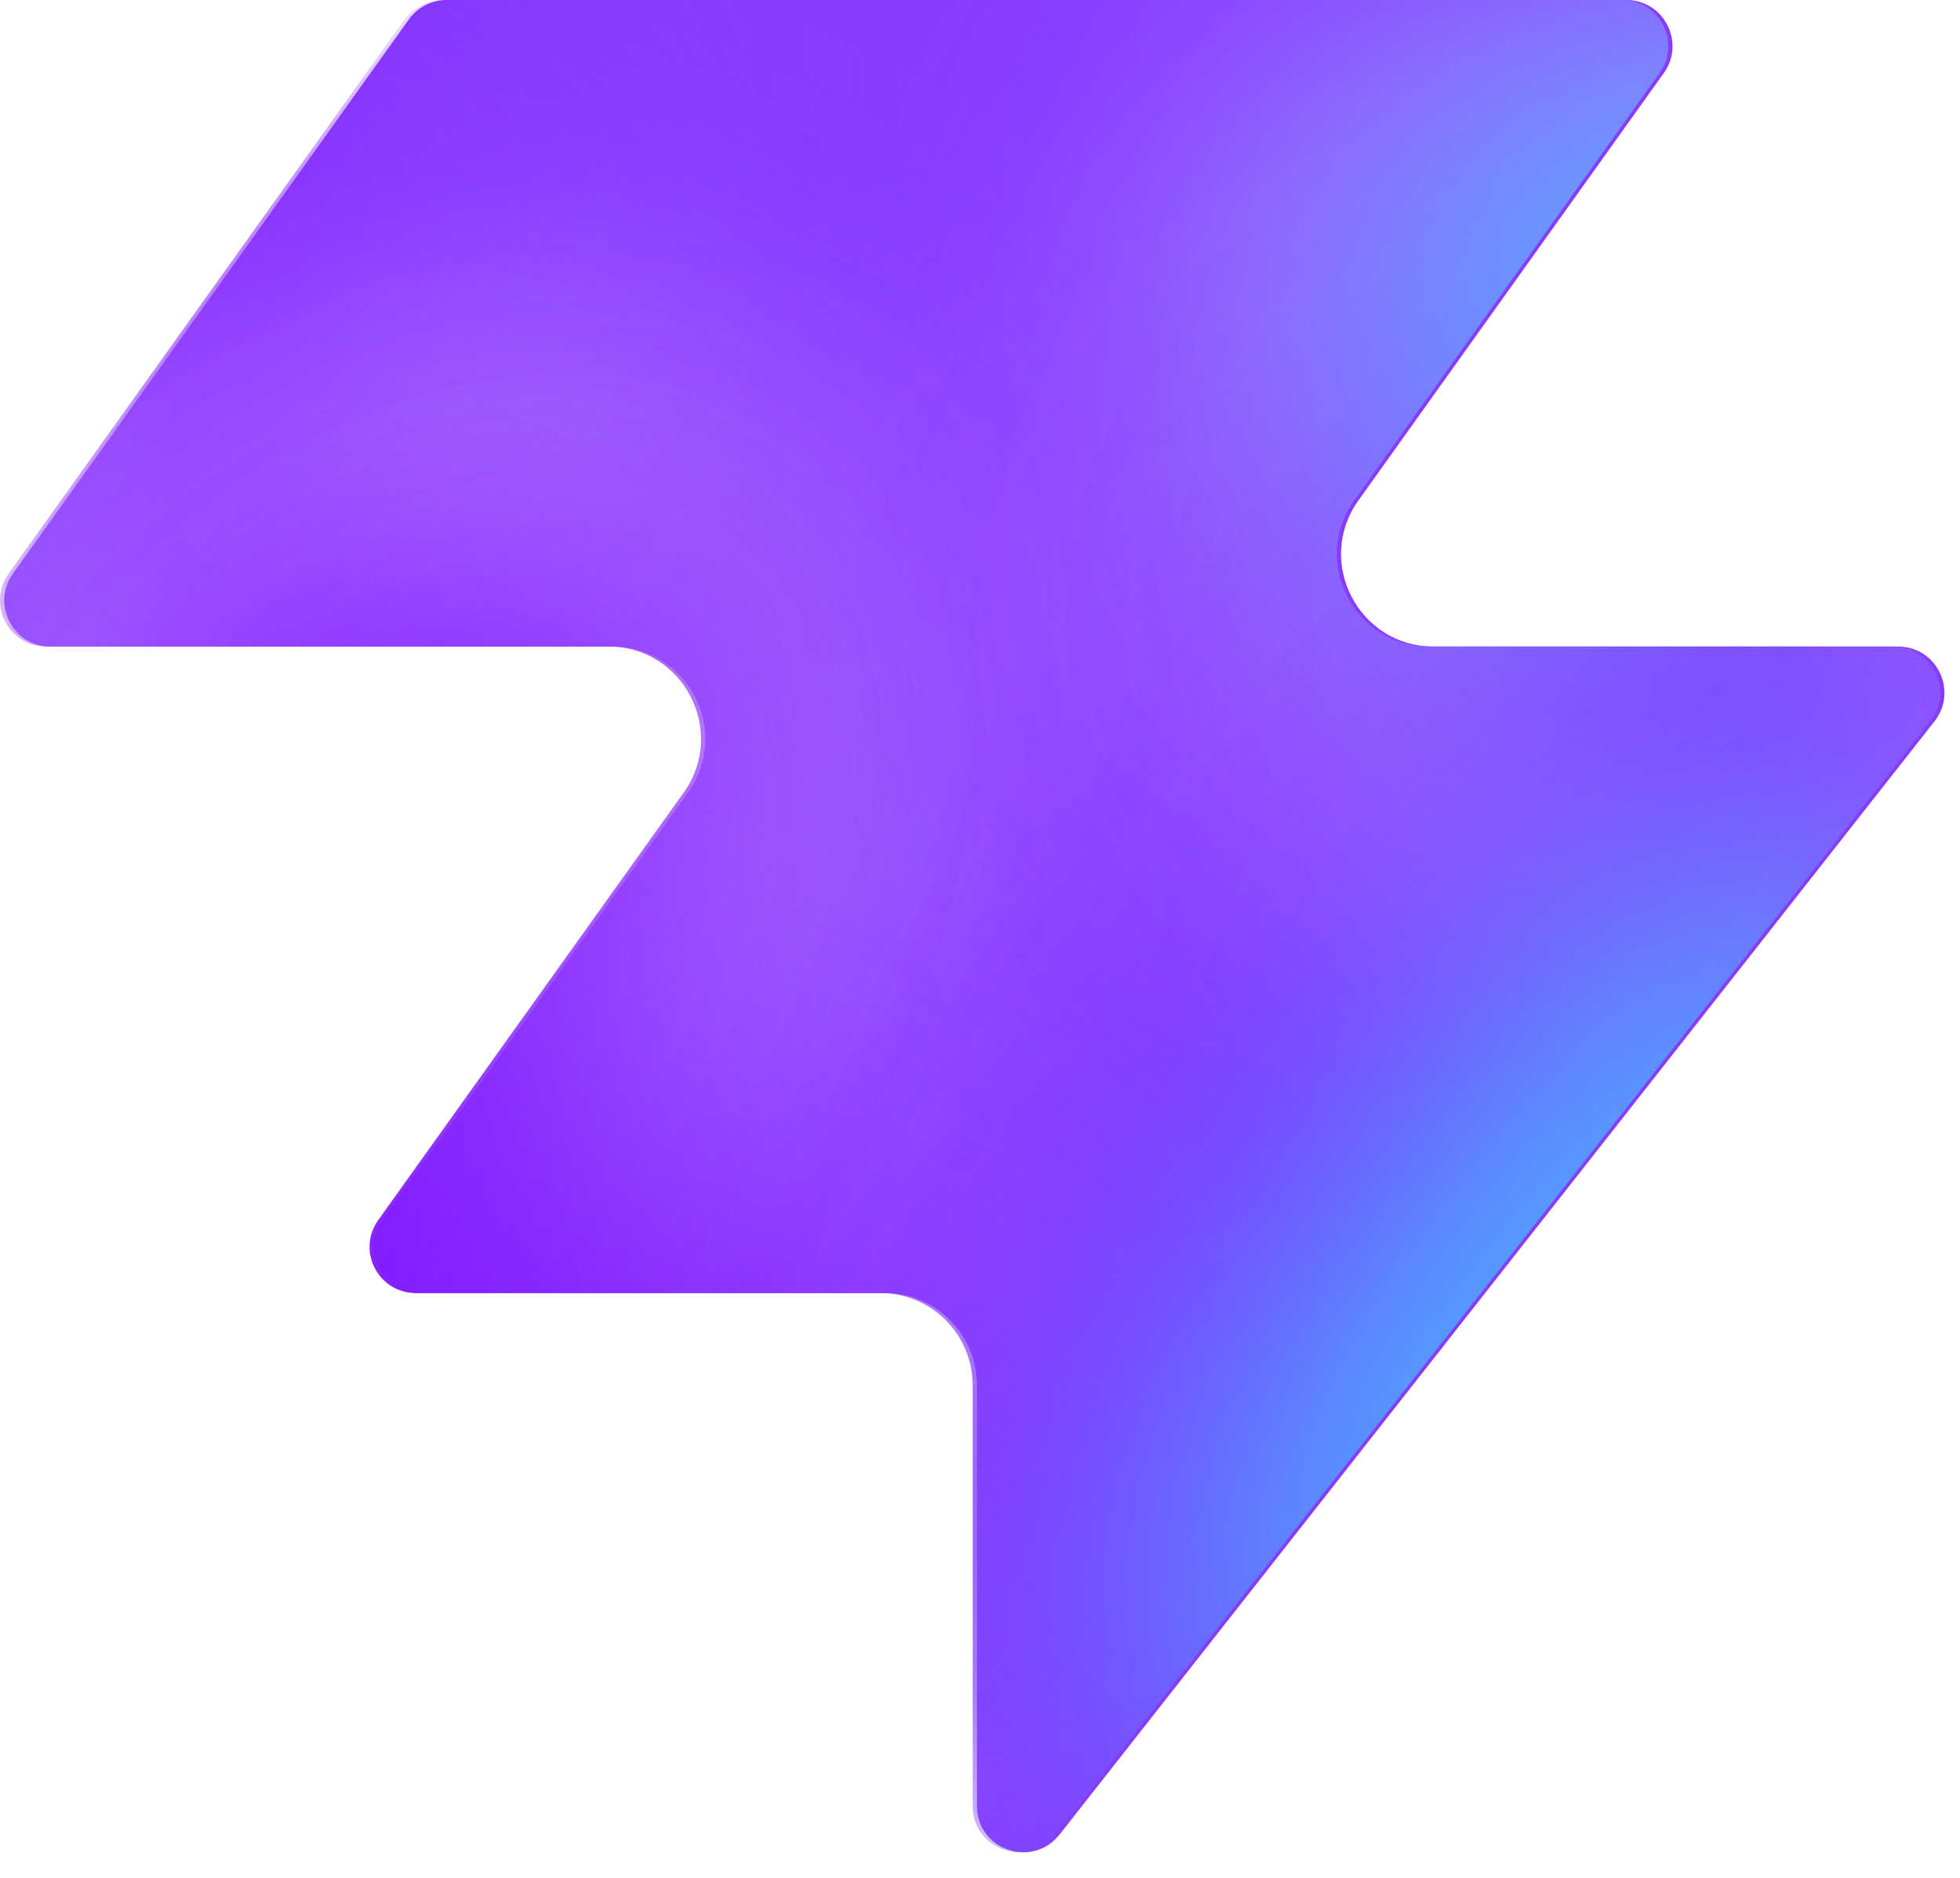
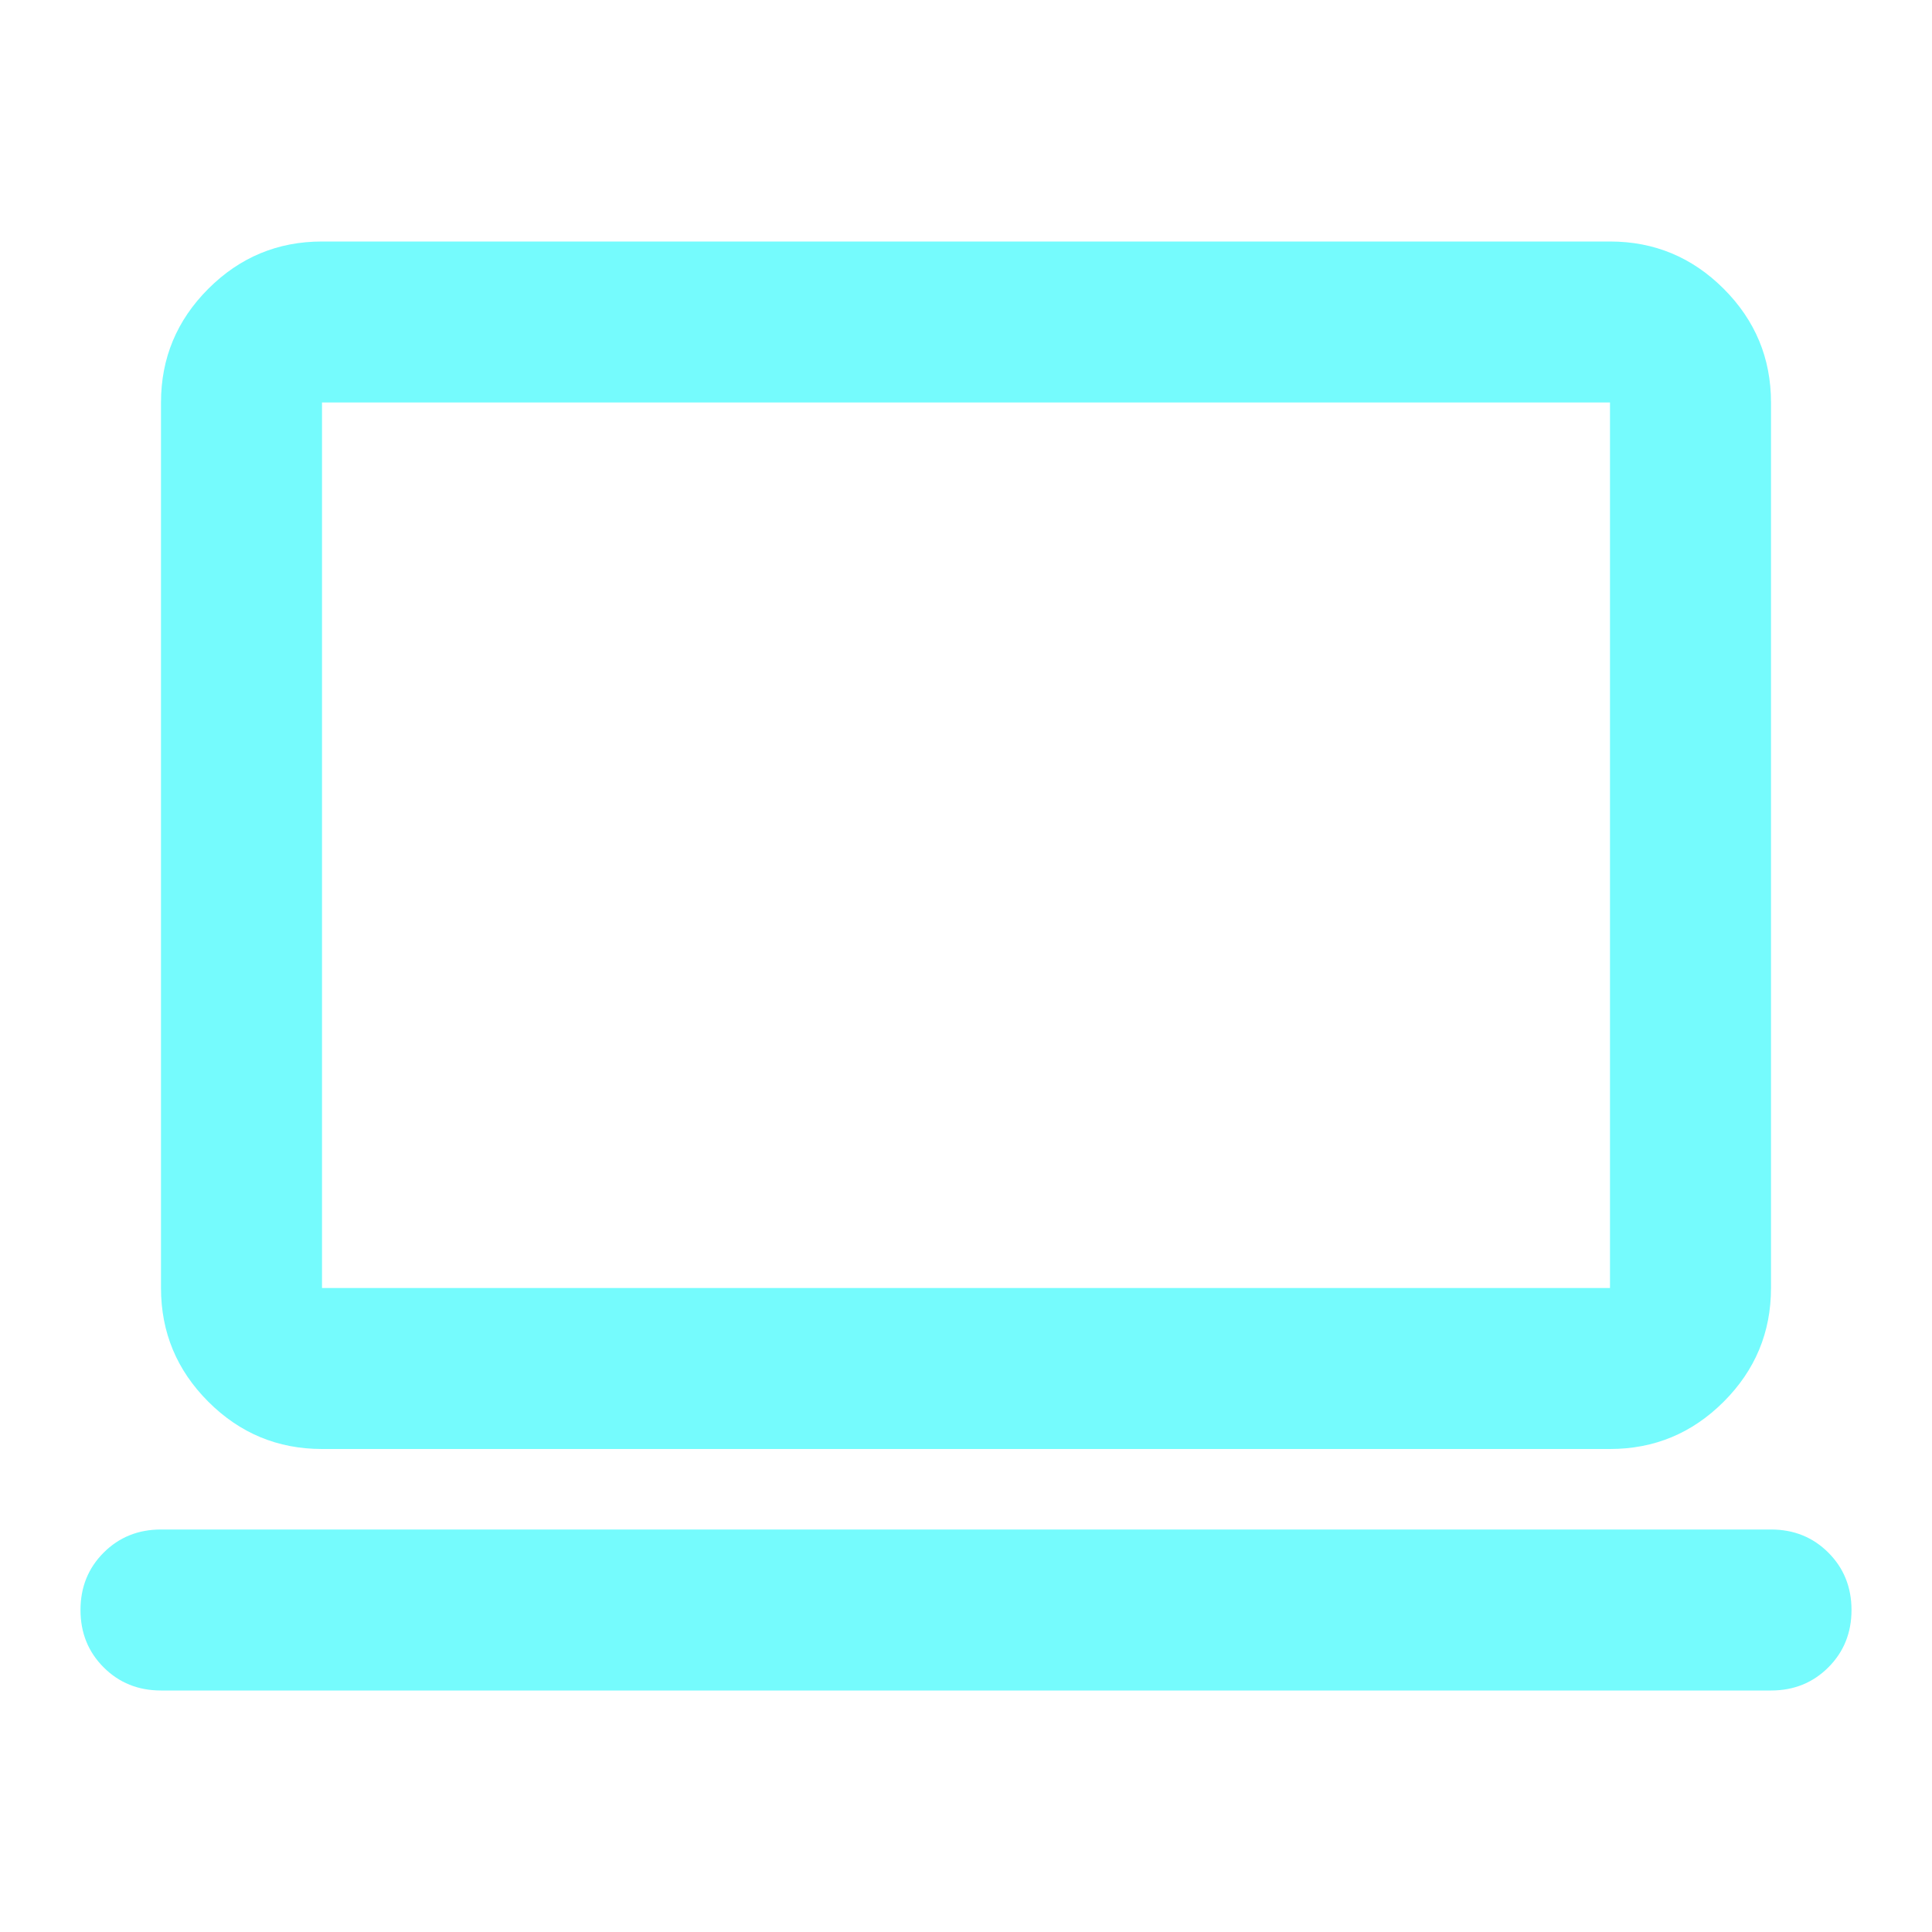
- <svg xmlns="http://www.w3.org/2000/svg" width="48" height="46" fill="none" viewBox="0 0 48 46">
-   <path fill="#863bff" d="M25.946 44.938c-.664.845-2.021.375-2.021-.698V33.937a2.26 2.26 0 0 0-2.262-2.262H10.287c-.92 0-1.456-1.04-.92-1.788l7.48-10.471c1.07-1.497 0-3.578-1.842-3.578H1.237c-.92 0-1.456-1.04-.92-1.788L10.013.474c.214-.297.556-.474.92-.474h28.894c.92 0 1.456 1.04.92 1.788l-7.48 10.471c-1.07 1.498 0 3.579 1.842 3.579h11.377c.943 0 1.473 1.088.89 1.83L25.947 44.94z" style="fill:#863bff;fill:color(display-p3 .525 .23 1);fill-opacity:1" />
-   <mask id="a" width="48" height="46" x="0" y="0" maskUnits="userSpaceOnUse" style="mask-type:alpha">
-     <path fill="#000" d="M25.842 44.938c-.664.844-2.021.375-2.021-.698V33.937a2.26 2.26 0 0 0-2.262-2.262H10.183c-.92 0-1.456-1.04-.92-1.788l7.48-10.471c1.07-1.498 0-3.579-1.842-3.579H1.133c-.92 0-1.456-1.04-.92-1.787L9.91.473c.214-.297.556-.474.92-.474h28.894c.92 0 1.456 1.04.92 1.788l-7.48 10.471c-1.07 1.498 0 3.578 1.842 3.578h11.377c.943 0 1.473 1.088.89 1.832L25.843 44.94z" style="fill:#000;fill-opacity:1" />
-   </mask>
-   <g mask="url(#a)">
-     <g filter="url(#b)">
-       <ellipse cx="5.508" cy="14.704" fill="#ede6ff" rx="5.508" ry="14.704" style="fill:#ede6ff;fill:color(display-p3 .927 .903 1);fill-opacity:1" transform="matrix(.00324 1 1 -.00324 -4.47 31.516)" />
-     </g>
-     <g filter="url(#c)">
-       <ellipse cx="10.399" cy="29.851" fill="#ede6ff" rx="10.399" ry="29.851" style="fill:#ede6ff;fill:color(display-p3 .927 .903 1);fill-opacity:1" transform="matrix(.00324 1 1 -.00324 -39.328 7.883)" />
-     </g>
-     <g filter="url(#d)">
-       <ellipse cx="5.508" cy="30.487" fill="#7e14ff" rx="5.508" ry="30.487" style="fill:#7e14ff;fill:color(display-p3 .492 .077 1);fill-opacity:1" transform="rotate(89.814 -25.913 -14.639)scale(1 -1)" />
-     </g>
-     <g filter="url(#e)">
-       <ellipse cx="5.508" cy="30.599" fill="#7e14ff" rx="5.508" ry="30.599" style="fill:#7e14ff;fill:color(display-p3 .492 .077 1);fill-opacity:1" transform="rotate(89.814 -32.644 -3.334)scale(1 -1)" />
-     </g>
-     <g filter="url(#f)">
-       <ellipse cx="5.508" cy="30.599" fill="#7e14ff" rx="5.508" ry="30.599" style="fill:#7e14ff;fill:color(display-p3 .492 .077 1);fill-opacity:1" transform="matrix(.00324 1 1 -.00324 -34.34 30.47)" />
-     </g>
-     <g filter="url(#g)">
-       <ellipse cx="14.072" cy="22.078" fill="#ede6ff" rx="14.072" ry="22.078" style="fill:#ede6ff;fill:color(display-p3 .927 .903 1);fill-opacity:1" transform="rotate(93.35 24.506 48.493)scale(-1 1)" />
-     </g>
-     <g filter="url(#h)">
-       <ellipse cx="3.47" cy="21.501" fill="#7e14ff" rx="3.47" ry="21.501" style="fill:#7e14ff;fill:color(display-p3 .492 .077 1);fill-opacity:1" transform="rotate(89.009 28.708 47.59)scale(-1 1)" />
-     </g>
-     <g filter="url(#i)">
-       <ellipse cx="3.47" cy="21.501" fill="#7e14ff" rx="3.47" ry="21.501" style="fill:#7e14ff;fill:color(display-p3 .492 .077 1);fill-opacity:1" transform="rotate(89.009 28.708 47.59)scale(-1 1)" />
-     </g>
-     <g filter="url(#j)">
-       <ellipse cx=".387" cy="8.972" fill="#7e14ff" rx="4.407" ry="29.108" style="fill:#7e14ff;fill:color(display-p3 .492 .077 1);fill-opacity:1" transform="rotate(39.51 .387 8.972)" />
-     </g>
-     <g filter="url(#k)">
-       <ellipse cx="47.523" cy="-6.092" fill="#7e14ff" rx="4.407" ry="29.108" style="fill:#7e14ff;fill:color(display-p3 .492 .077 1);fill-opacity:1" transform="rotate(37.892 47.523 -6.092)" />
-     </g>
-     <g filter="url(#l)">
-       <ellipse cx="41.412" cy="6.333" fill="#47bfff" rx="5.971" ry="9.665" style="fill:#47bfff;fill:color(display-p3 .28 .748 1);fill-opacity:1" transform="rotate(37.892 41.412 6.333)" />
-     </g>
-     <g filter="url(#m)">
-       <ellipse cx="-1.879" cy="38.332" fill="#7e14ff" rx="4.407" ry="29.108" style="fill:#7e14ff;fill:color(display-p3 .492 .077 1);fill-opacity:1" transform="rotate(37.892 -1.88 38.332)" />
-     </g>
-     <g filter="url(#n)">
-       <ellipse cx="-1.879" cy="38.332" fill="#7e14ff" rx="4.407" ry="29.108" style="fill:#7e14ff;fill:color(display-p3 .492 .077 1);fill-opacity:1" transform="rotate(37.892 -1.88 38.332)" />
-     </g>
-     <g filter="url(#o)">
-       <ellipse cx="35.651" cy="29.907" fill="#7e14ff" rx="4.407" ry="29.108" style="fill:#7e14ff;fill:color(display-p3 .492 .077 1);fill-opacity:1" transform="rotate(37.892 35.651 29.907)" />
-     </g>
-     <g filter="url(#p)">
-       <ellipse cx="38.418" cy="32.4" fill="#47bfff" rx="5.971" ry="15.297" style="fill:#47bfff;fill:color(display-p3 .28 .748 1);fill-opacity:1" transform="rotate(37.892 38.418 32.4)" />
-     </g>
-   </g>
-   <defs>
-     <filter id="b" width="60.045" height="41.654" x="-19.77" y="16.149" color-interpolation-filters="sRGB" filterUnits="userSpaceOnUse">
-       <feFlood flood-opacity="0" result="BackgroundImageFix" />
-       <feBlend in="SourceGraphic" in2="BackgroundImageFix" result="shape" />
-       <feGaussianBlur result="effect1_foregroundBlur_2002_17158" stdDeviation="7.659" />
-     </filter>
-     <filter id="c" width="90.34" height="51.437" x="-54.613" y="-7.533" color-interpolation-filters="sRGB" filterUnits="userSpaceOnUse">
-       <feFlood flood-opacity="0" result="BackgroundImageFix" />
-       <feBlend in="SourceGraphic" in2="BackgroundImageFix" result="shape" />
-       <feGaussianBlur result="effect1_foregroundBlur_2002_17158" stdDeviation="7.659" />
-     </filter>
-     <filter id="d" width="79.355" height="29.4" x="-49.64" y="2.03" color-interpolation-filters="sRGB" filterUnits="userSpaceOnUse">
-       <feFlood flood-opacity="0" result="BackgroundImageFix" />
-       <feBlend in="SourceGraphic" in2="BackgroundImageFix" result="shape" />
-       <feGaussianBlur result="effect1_foregroundBlur_2002_17158" stdDeviation="4.596" />
-     </filter>
-     <filter id="e" width="79.579" height="29.4" x="-45.045" y="20.029" color-interpolation-filters="sRGB" filterUnits="userSpaceOnUse">
-       <feFlood flood-opacity="0" result="BackgroundImageFix" />
-       <feBlend in="SourceGraphic" in2="BackgroundImageFix" result="shape" />
-       <feGaussianBlur result="effect1_foregroundBlur_2002_17158" stdDeviation="4.596" />
-     </filter>
-     <filter id="f" width="79.579" height="29.4" x="-43.513" y="21.178" color-interpolation-filters="sRGB" filterUnits="userSpaceOnUse">
-       <feFlood flood-opacity="0" result="BackgroundImageFix" />
-       <feBlend in="SourceGraphic" in2="BackgroundImageFix" result="shape" />
-       <feGaussianBlur result="effect1_foregroundBlur_2002_17158" stdDeviation="4.596" />
-     </filter>
-     <filter id="g" width="74.749" height="58.852" x="15.756" y="-17.901" color-interpolation-filters="sRGB" filterUnits="userSpaceOnUse">
-       <feFlood flood-opacity="0" result="BackgroundImageFix" />
-       <feBlend in="SourceGraphic" in2="BackgroundImageFix" result="shape" />
-       <feGaussianBlur result="effect1_foregroundBlur_2002_17158" stdDeviation="7.659" />
-     </filter>
-     <filter id="h" width="61.377" height="25.362" x="23.548" y="2.284" color-interpolation-filters="sRGB" filterUnits="userSpaceOnUse">
-       <feFlood flood-opacity="0" result="BackgroundImageFix" />
-       <feBlend in="SourceGraphic" in2="BackgroundImageFix" result="shape" />
-       <feGaussianBlur result="effect1_foregroundBlur_2002_17158" stdDeviation="4.596" />
-     </filter>
-     <filter id="i" width="61.377" height="25.362" x="23.548" y="2.284" color-interpolation-filters="sRGB" filterUnits="userSpaceOnUse">
-       <feFlood flood-opacity="0" result="BackgroundImageFix" />
-       <feBlend in="SourceGraphic" in2="BackgroundImageFix" result="shape" />
-       <feGaussianBlur result="effect1_foregroundBlur_2002_17158" stdDeviation="4.596" />
-     </filter>
-     <filter id="j" width="56.045" height="63.649" x="-27.636" y="-22.853" color-interpolation-filters="sRGB" filterUnits="userSpaceOnUse">
-       <feFlood flood-opacity="0" result="BackgroundImageFix" />
-       <feBlend in="SourceGraphic" in2="BackgroundImageFix" result="shape" />
-       <feGaussianBlur result="effect1_foregroundBlur_2002_17158" stdDeviation="4.596" />
-     </filter>
-     <filter id="k" width="54.814" height="64.646" x="20.116" y="-38.415" color-interpolation-filters="sRGB" filterUnits="userSpaceOnUse">
-       <feFlood flood-opacity="0" result="BackgroundImageFix" />
-       <feBlend in="SourceGraphic" in2="BackgroundImageFix" result="shape" />
-       <feGaussianBlur result="effect1_foregroundBlur_2002_17158" stdDeviation="4.596" />
-     </filter>
-     <filter id="l" width="33.541" height="35.313" x="24.641" y="-11.323" color-interpolation-filters="sRGB" filterUnits="userSpaceOnUse">
-       <feFlood flood-opacity="0" result="BackgroundImageFix" />
-       <feBlend in="SourceGraphic" in2="BackgroundImageFix" result="shape" />
-       <feGaussianBlur result="effect1_foregroundBlur_2002_17158" stdDeviation="4.596" />
-     </filter>
-     <filter id="m" width="54.814" height="64.646" x="-29.286" y="6.009" color-interpolation-filters="sRGB" filterUnits="userSpaceOnUse">
-       <feFlood flood-opacity="0" result="BackgroundImageFix" />
-       <feBlend in="SourceGraphic" in2="BackgroundImageFix" result="shape" />
-       <feGaussianBlur result="effect1_foregroundBlur_2002_17158" stdDeviation="4.596" />
-     </filter>
-     <filter id="n" width="54.814" height="64.646" x="-29.286" y="6.009" color-interpolation-filters="sRGB" filterUnits="userSpaceOnUse">
-       <feFlood flood-opacity="0" result="BackgroundImageFix" />
-       <feBlend in="SourceGraphic" in2="BackgroundImageFix" result="shape" />
-       <feGaussianBlur result="effect1_foregroundBlur_2002_17158" stdDeviation="4.596" />
-     </filter>
-     <filter id="o" width="54.814" height="64.646" x="8.244" y="-2.416" color-interpolation-filters="sRGB" filterUnits="userSpaceOnUse">
-       <feFlood flood-opacity="0" result="BackgroundImageFix" />
-       <feBlend in="SourceGraphic" in2="BackgroundImageFix" result="shape" />
-       <feGaussianBlur result="effect1_foregroundBlur_2002_17158" stdDeviation="4.596" />
-     </filter>
-     <filter id="p" width="39.409" height="43.623" x="18.713" y="10.588" color-interpolation-filters="sRGB" filterUnits="userSpaceOnUse">
-       <feFlood flood-opacity="0" result="BackgroundImageFix" />
-       <feBlend in="SourceGraphic" in2="BackgroundImageFix" result="shape" />
-       <feGaussianBlur result="effect1_foregroundBlur_2002_17158" stdDeviation="4.596" />
-     </filter>
-   </defs>
+ <svg xmlns="http://www.w3.org/2000/svg" height="24px" viewBox="0 -960 960 960" width="24px" fill="#75FBFD">
+   <path d="M80-120q-17 0-28.5-11.5T40-160q0-17 11.5-28.5T80-200h800q17 0 28.5 11.5T920-160q0 17-11.5 28.5T880-120H80Zm80-120q-33 0-56.5-23.5T80-320v-440q0-33 23.5-56.5T160-840h640q33 0 56.5 23.5T880-760v440q0 33-23.5 56.5T800-240H160Zm0-80h640v-440H160v440Zm0 0v-440 440Z" />
</svg>
